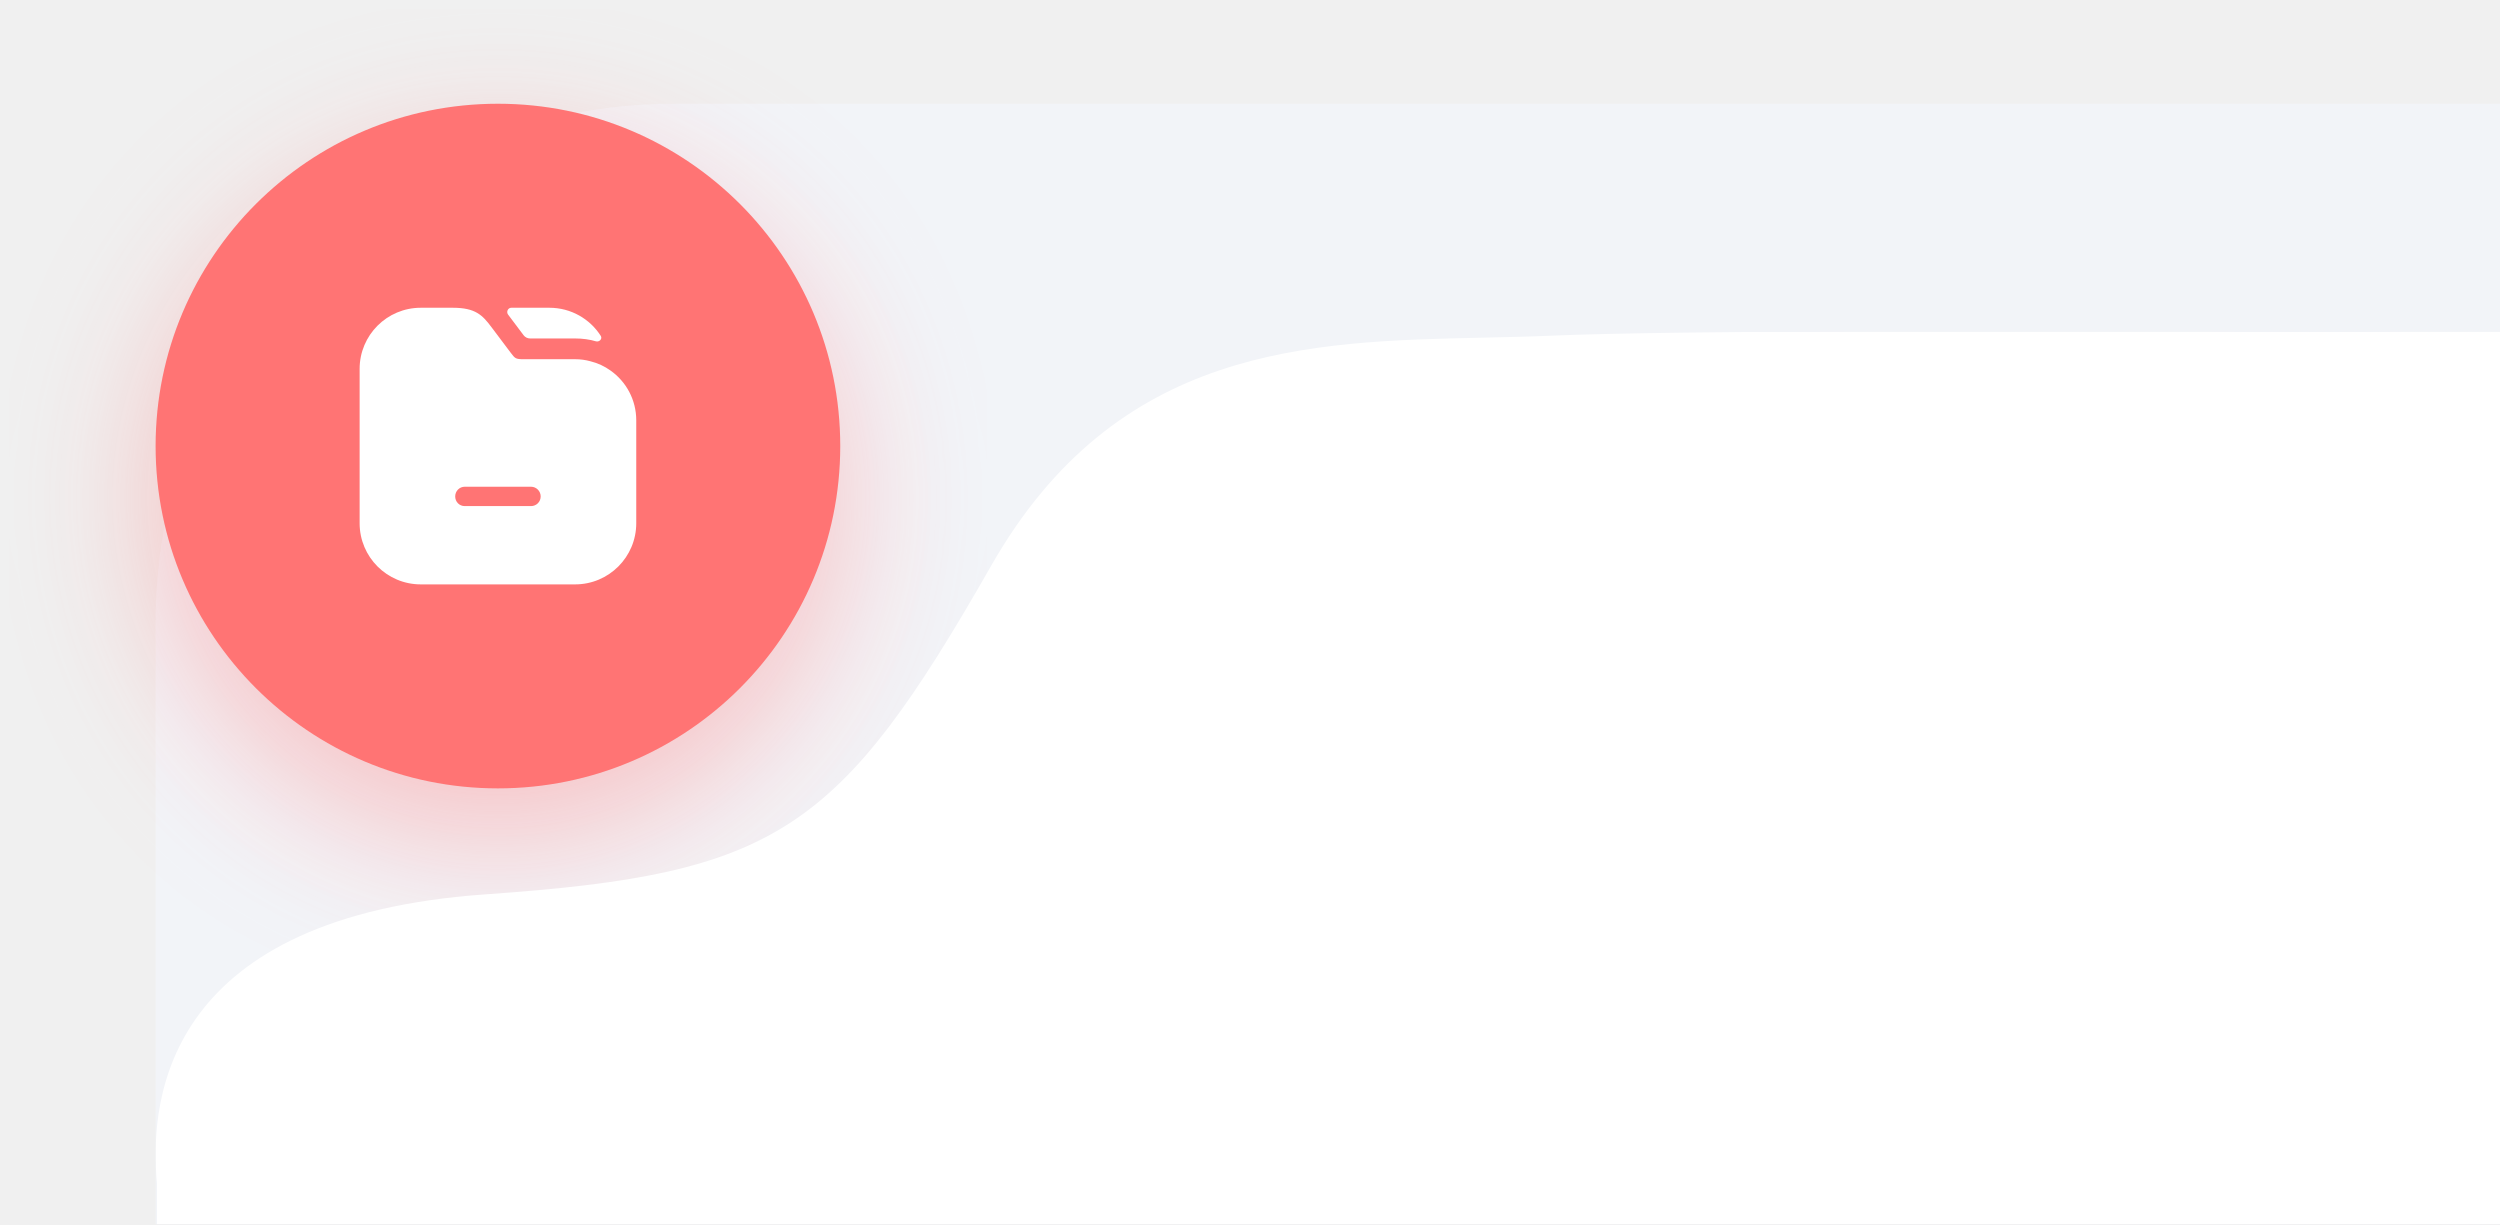
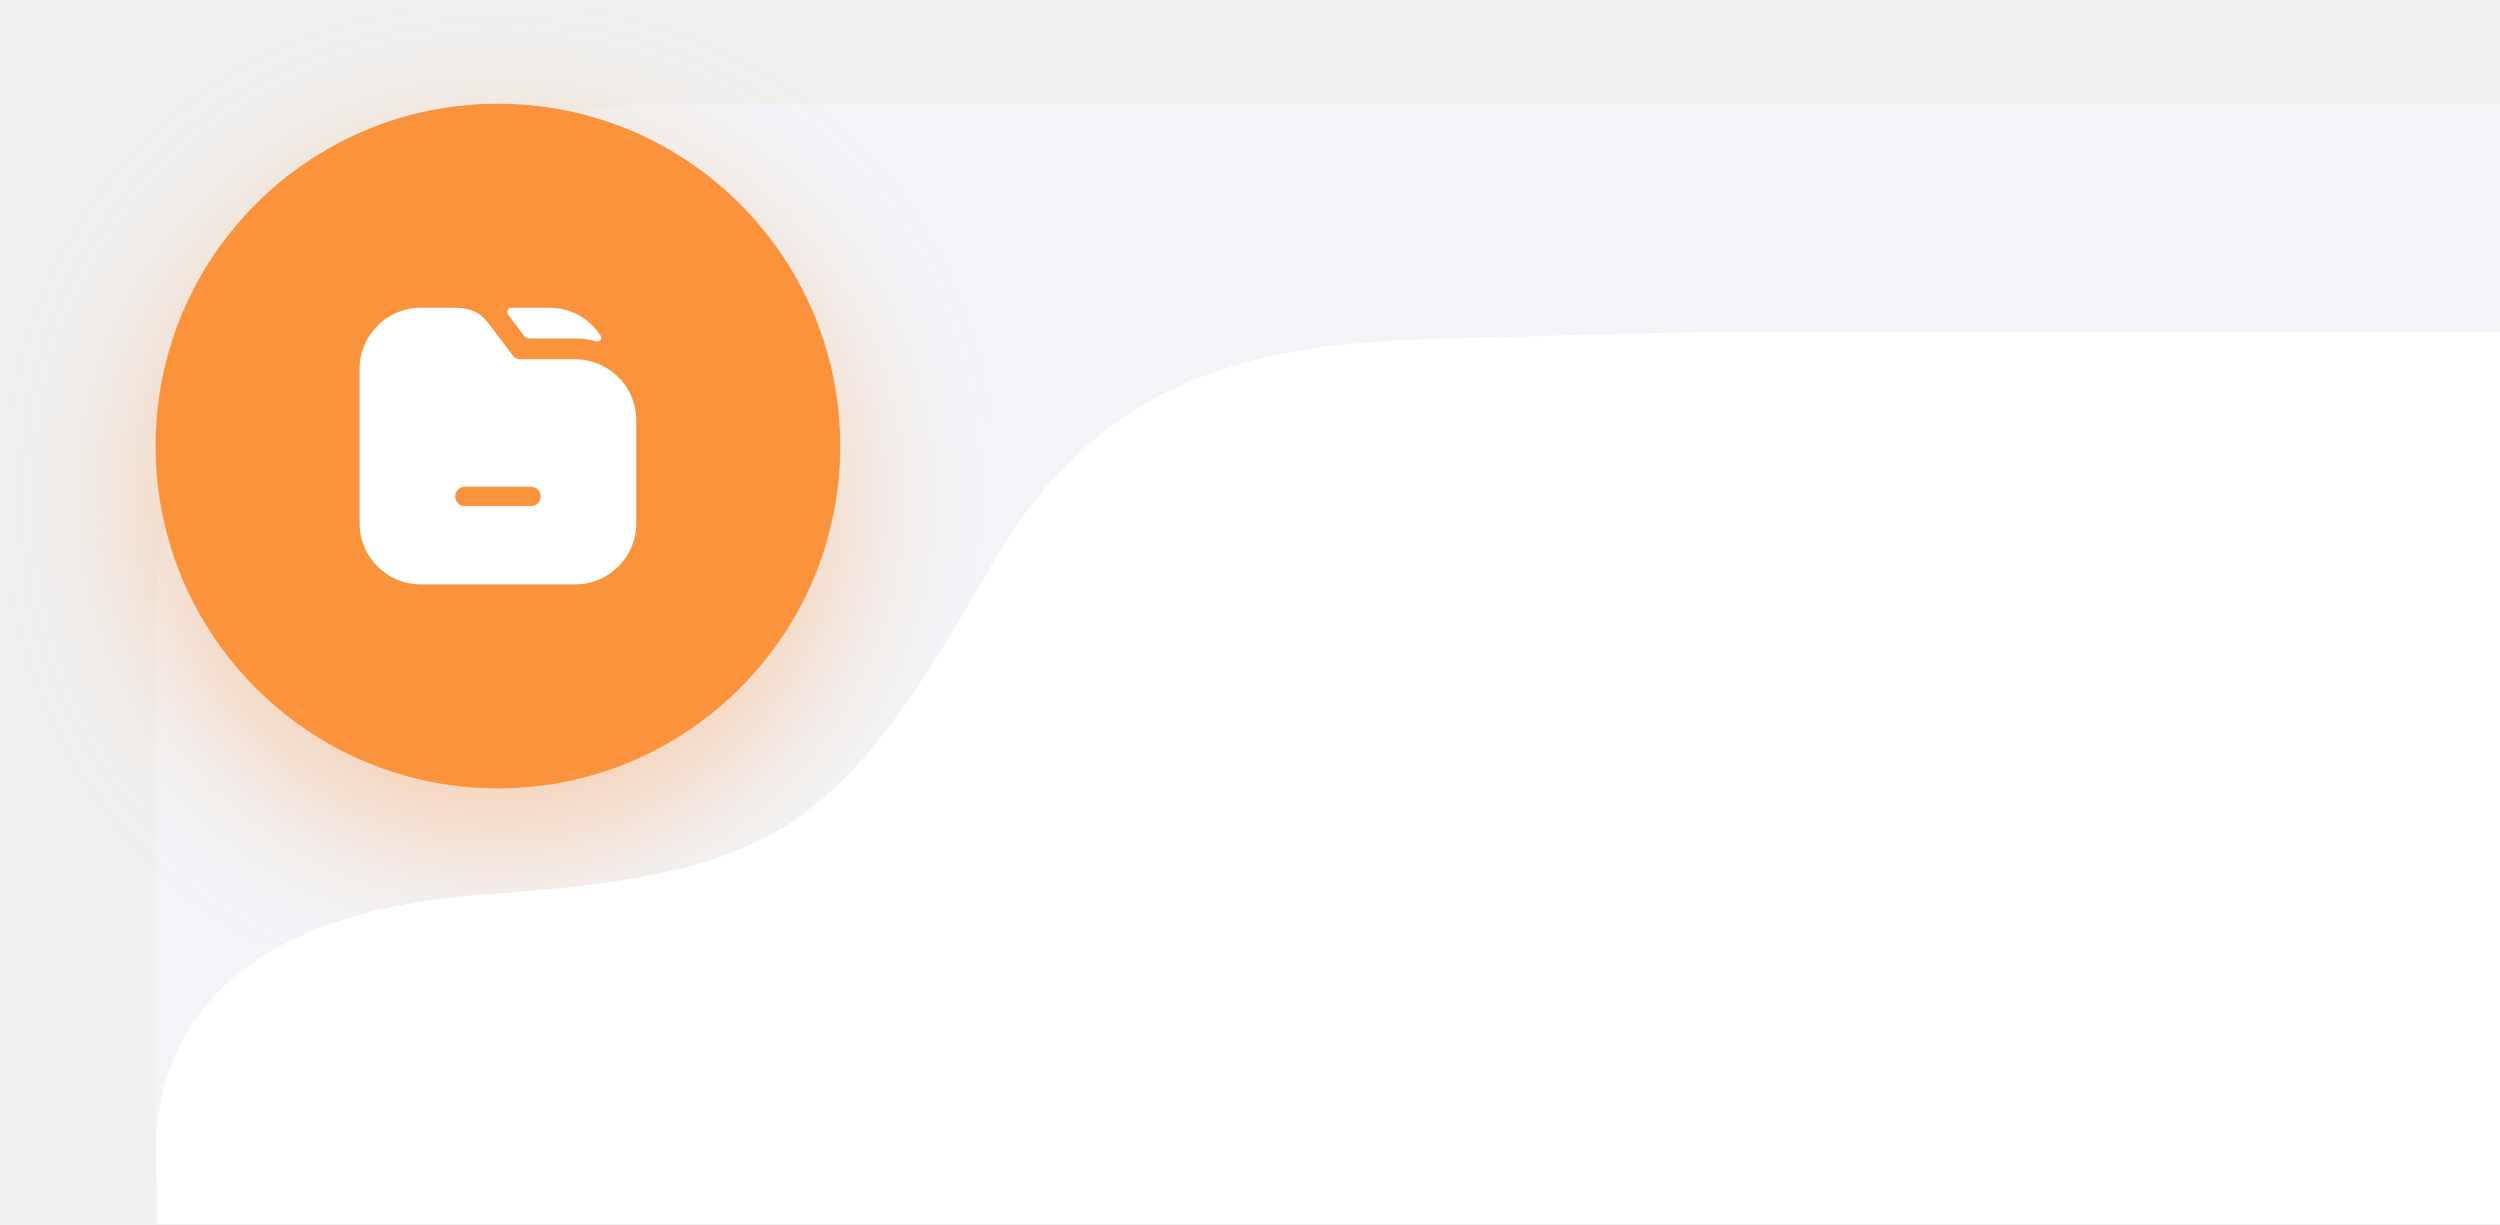
<svg xmlns="http://www.w3.org/2000/svg" width="241" height="118" viewBox="0 0 241 118" fill="none">
  <path d="M15 60C15 32.386 37.386 10 65 10H241V118H15V60Z" fill="#F2F4F8" />
  <g opacity="0.4" filter="url(#filter0_f_228_4096)">
-     <circle cx="48" cy="48" r="33" fill="#FF7474" />
+     <circle cx="48" cy="48" r="33" fill="#FB923C" />
  </g>
-   <circle cx="48" cy="43" r="33" fill="#FF7474" />
+   <circle cx="48" cy="43" r="33" fill="#FB923C" />
  <path d="M57.915 32.381C58.091 32.658 57.789 32.981 57.468 32.908V32.908C56.842 32.721 56.148 32.628 55.442 32.628H51.1C50.854 32.628 50.621 32.512 50.473 32.315L48.975 30.321V30.321C48.787 30.055 48.965 29.668 49.291 29.668H52.962C55.043 29.668 56.877 30.749 57.915 32.381Z" fill="white" />
  <path d="M58.855 35.721C58.281 35.308 57.628 35.001 56.921 34.828C56.441 34.695 55.948 34.628 55.441 34.628H50.481C49.708 34.628 49.655 34.561 49.241 34.015L47.375 31.535C46.508 30.375 45.828 29.668 43.655 29.668H40.561C37.308 29.668 34.668 32.308 34.668 35.561V50.441C34.668 53.695 37.308 56.335 40.561 56.335H55.441C58.695 56.335 61.335 53.695 61.335 50.441V40.521C61.335 38.535 60.361 36.788 58.855 35.721ZM51.188 48.788H44.801C44.281 48.788 43.881 48.375 43.881 47.855C43.881 47.348 44.281 46.921 44.801 46.921H51.188C51.708 46.921 52.121 47.348 52.121 47.855C52.121 48.375 51.708 48.788 51.188 48.788Z" fill="white" />
  <mask id="mask0_228_4096" style="mask-type:alpha" maskUnits="userSpaceOnUse" x="15" y="32" width="226" height="86">
    <rect x="15" y="32" width="226" height="86" fill="#D9D9D9" />
  </mask>
  <g mask="url(#mask0_228_4096)">
    <path d="M15.133 132.681V114.105C14.327 105.471 16.298 88.346 46.836 86.213C74.884 84.255 80.853 80.301 95.553 54.531C107.653 33.317 126.126 32.916 143.043 32.548C145.259 32.499 147.449 32.452 149.594 32.358C160.963 31.861 198.081 31.802 223.5 32.001C252 32 241 29.71 241 40.501V224.287C241 235.175 232.146 244.001 221.225 244.001H34.775C23.854 244.001 15 235.175 15 224.287V132.681H15.133Z" fill="white" />
  </g>
  <defs>
    <filter id="filter0_f_228_4096" x="0.875" y="0.875" width="94.25" height="94.25" filterUnits="userSpaceOnUse" color-interpolation-filters="sRGB">
      <feFlood flood-opacity="0" result="BackgroundImageFix" />
      <feBlend mode="normal" in="SourceGraphic" in2="BackgroundImageFix" result="shape" />
      <feGaussianBlur stdDeviation="7.062" result="effect1_foregroundBlur_228_4096" />
    </filter>
  </defs>
</svg>
